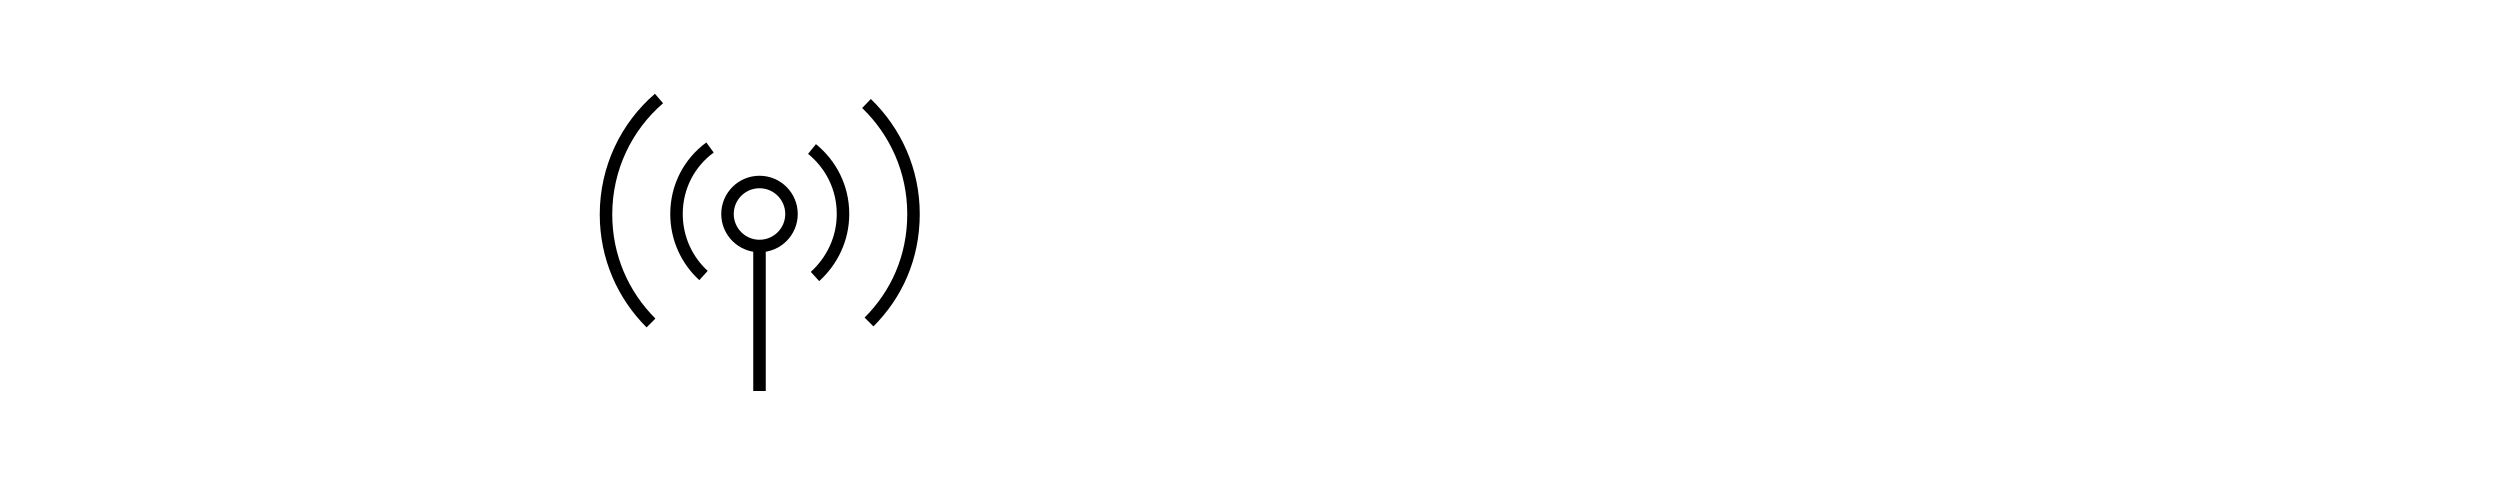
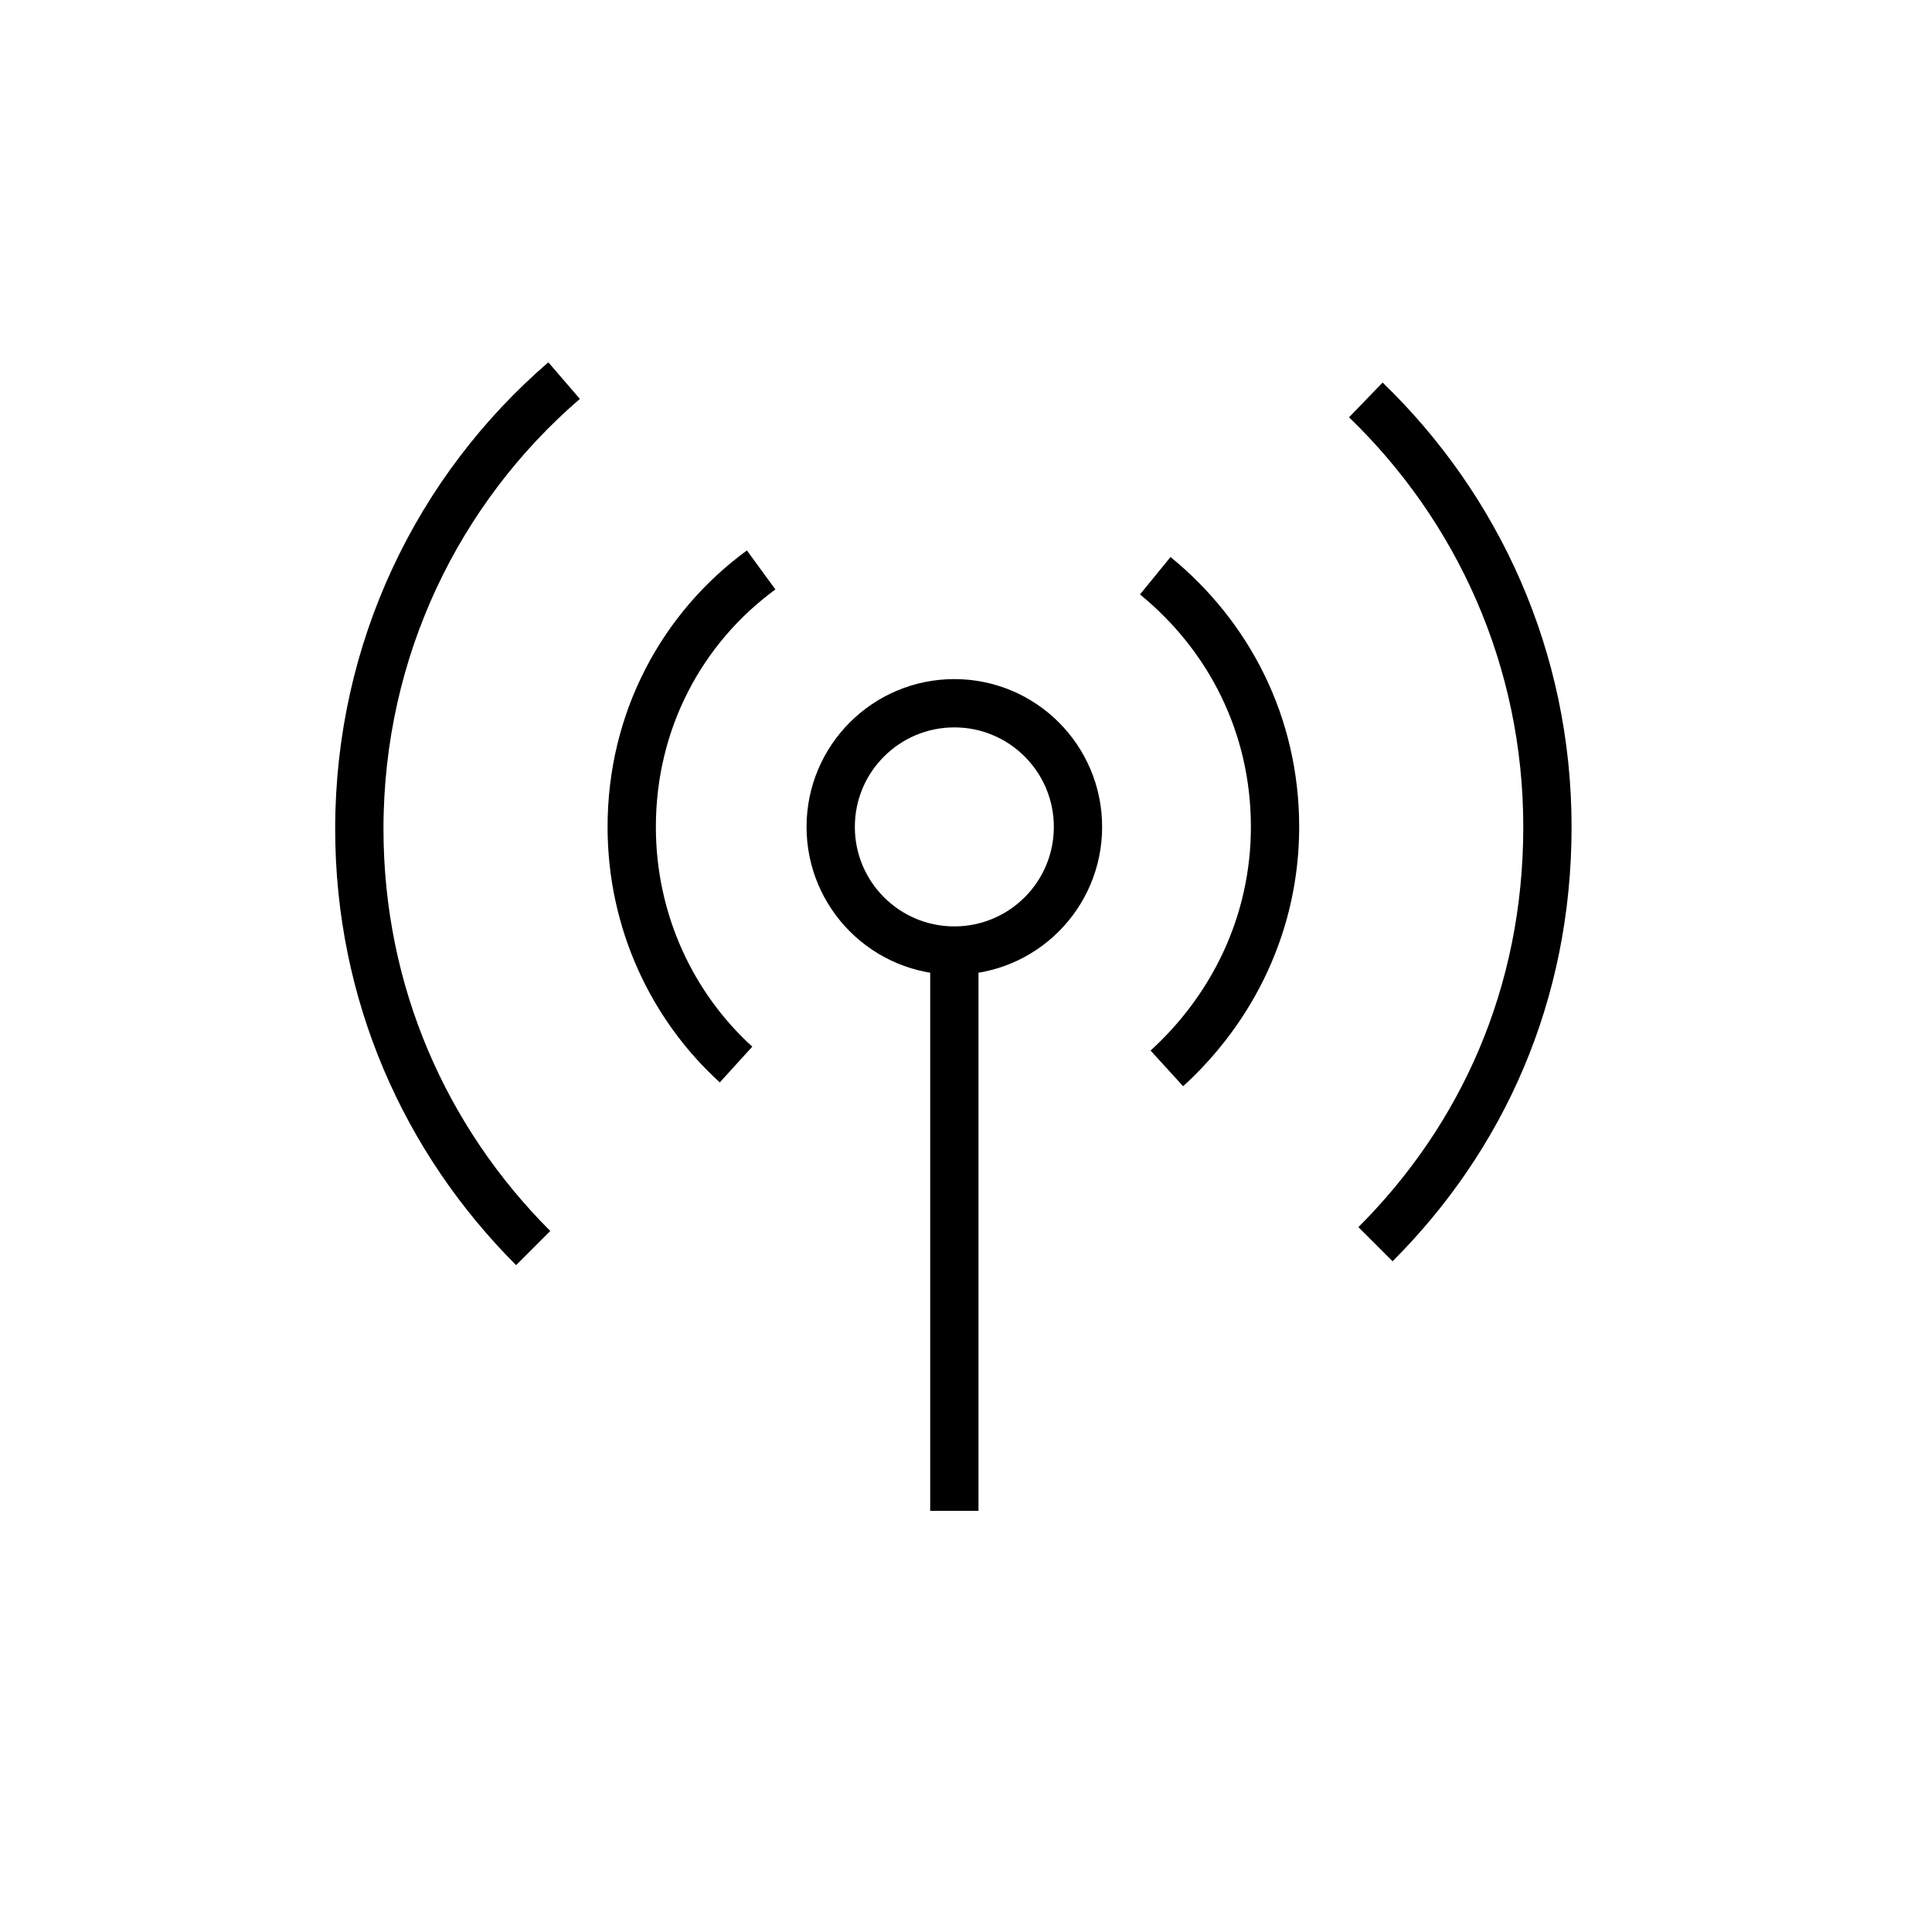
- <svg xmlns="http://www.w3.org/2000/svg" id="Layer_1" data-name="Layer 1" viewBox="0 0 50 10">
+ <svg xmlns="http://www.w3.org/2000/svg" id="Layer_1" data-name="Layer 1" viewBox="0 0 9.98 10">
  <defs>
    <style>
      .cls-1 {
        fill: none;
        stroke: #000;
        stroke-miterlimit: 10;
        stroke-width: .25px;
      }
    </style>
  </defs>
-   <circle class="cls-1" cx="15.19" cy="4.28" r=".64" />
-   <path class="cls-1" d="M14.07,5.51c-.33-.3-.54-.74-.54-1.23,0-.55,.26-1.03,.67-1.33" />
-   <path class="cls-1" d="M16.24,2.98c.38,.31,.62,.77,.62,1.3,0,.5-.22,.94-.56,1.25" />
-   <path class="cls-1" d="M17.33,2.07c.58,.56,.94,1.34,.94,2.21s-.34,1.61-.89,2.16" />
-   <path class="cls-1" d="M13.02,6.46c-.56-.56-.9-1.32-.9-2.17,0-.93,.41-1.76,1.06-2.32" />
-   <line class="cls-1" x1="15.19" y1="4.93" x2="15.19" y2="7.82" />
+   <circle class="cls-1" cx="4.94" cy="4.28" r=".64" />
+   <path class="cls-1" d="M3.81,5.51c-.33-.3-.54-.74-.54-1.23,0-.55,.26-1.03,.67-1.33" />
+   <path class="cls-1" d="M5.98,2.98c.38,.31,.62,.77,.62,1.3,0,.5-.22,.94-.56,1.25" />
+   <path class="cls-1" d="M7.07,2.07c.58,.56,.94,1.34,.94,2.21s-.34,1.61-.89,2.16" />
+   <path class="cls-1" d="M2.76,6.46c-.56-.56-.9-1.32-.9-2.17,0-.93,.41-1.76,1.06-2.32" />
+   <line class="cls-1" x1="4.94" y1="4.93" x2="4.94" y2="7.82" />
</svg>
